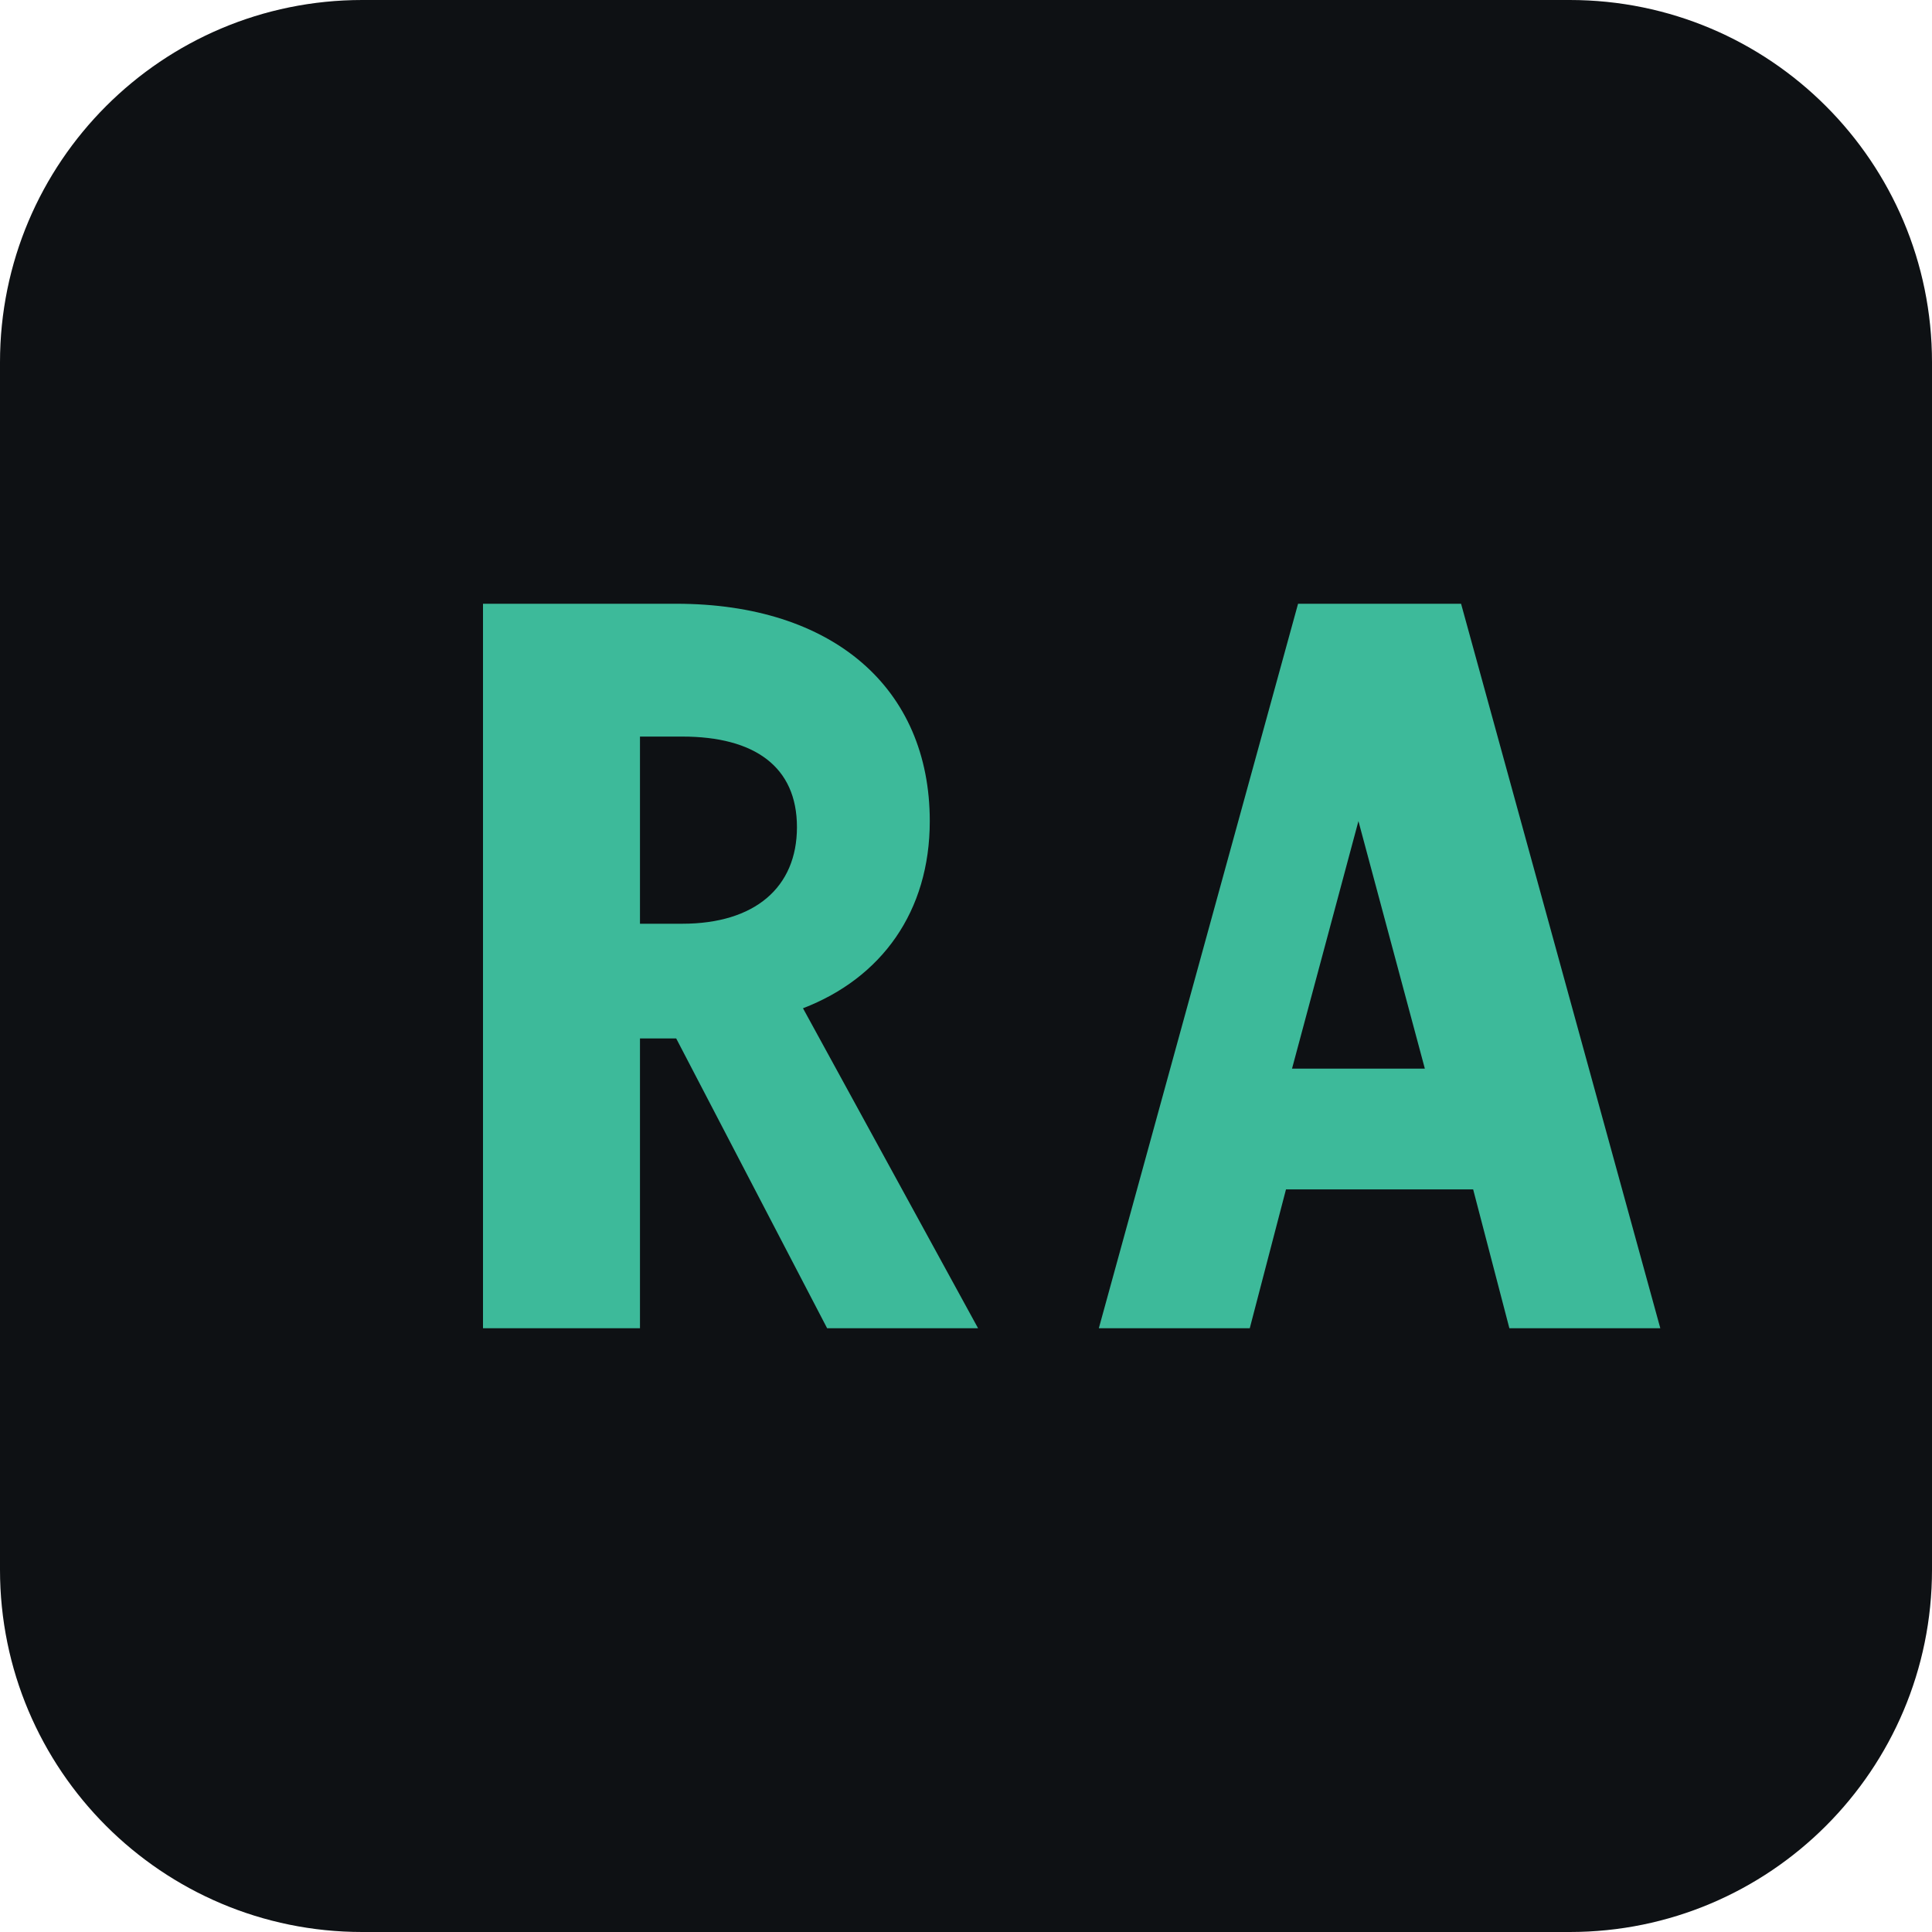
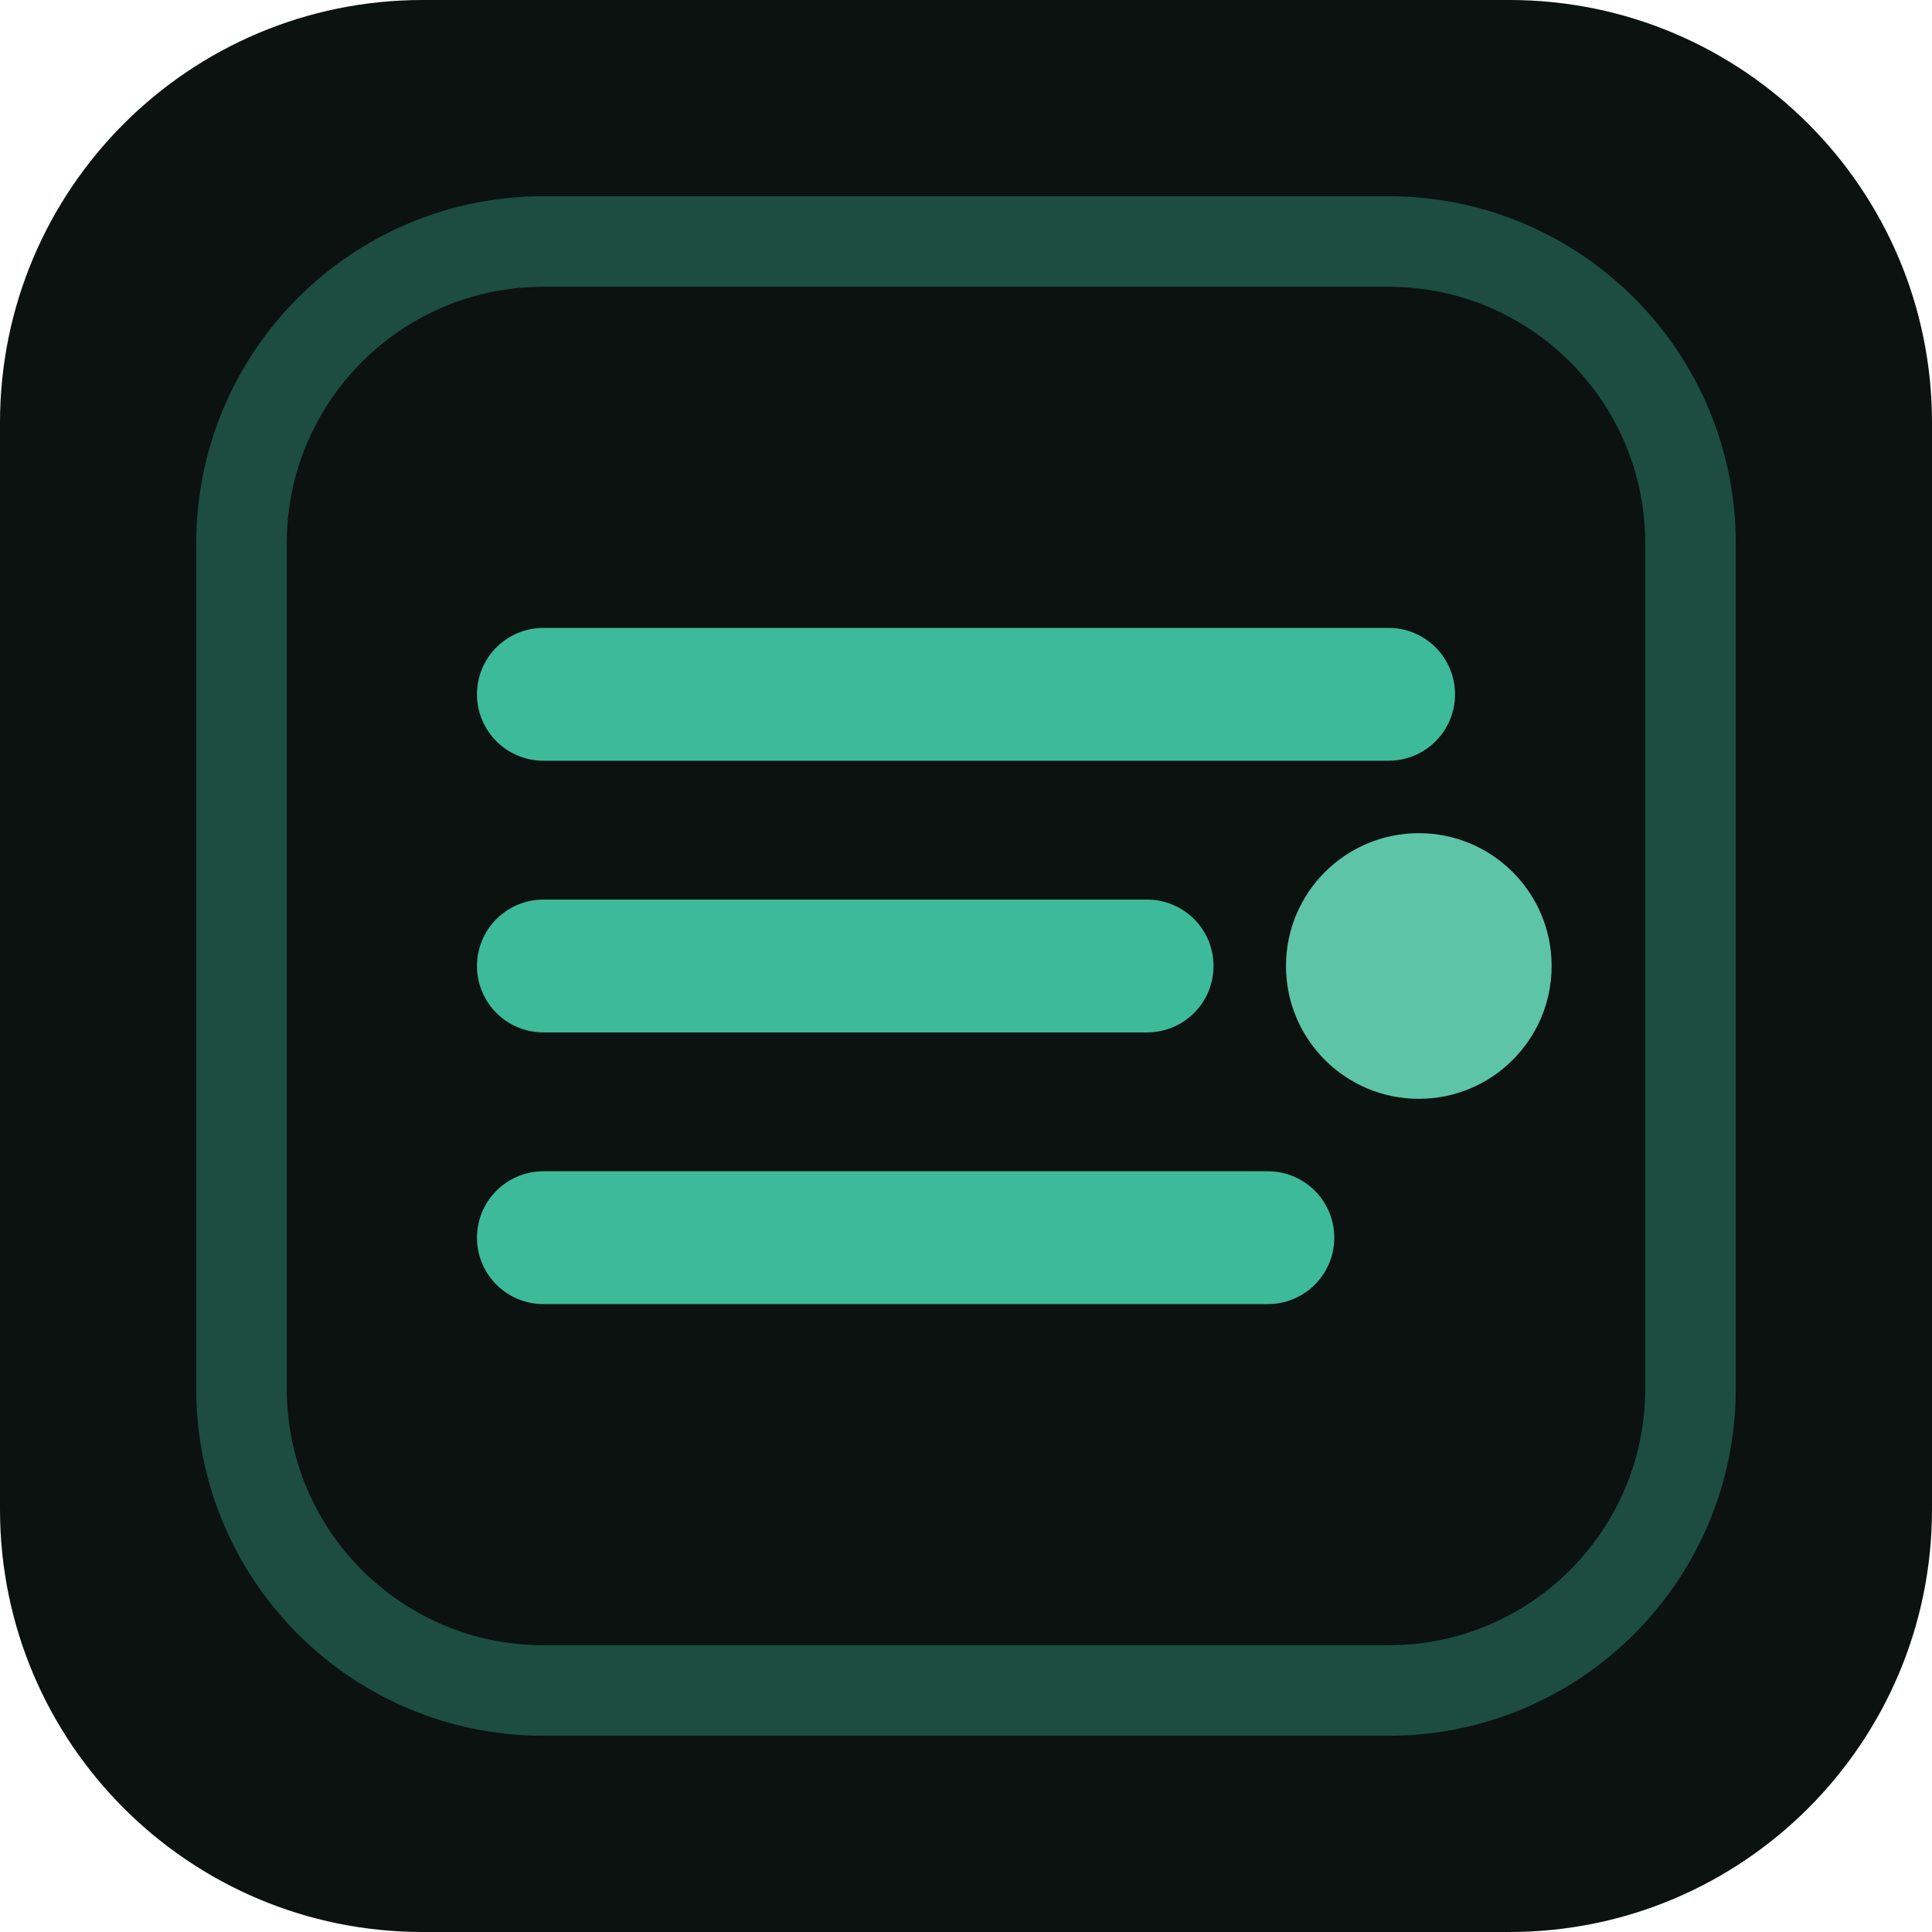
<svg xmlns="http://www.w3.org/2000/svg" viewBox="0 0 32 32" fill="none">
-   <rect width="32" height="32" rx="6" fill="#0e1114" />
-   <path d="M8 22V10h3.2c2.6 0 4.2 1.4 4.2 3.6 0 1.5-.8 2.6-2.1 3.1L16.2 22h-2.5l-2.5-4.8H10.6V22H8zm2.6-6.7h.7c1.2 0 1.9-.6 1.9-1.6s-.7-1.5-1.9-1.5h-.7v3.1zM18.2 22l3.3-12h2.7l3.3 12h-2.5l-.6-2.3h-3.1L20.7 22h-2.5zm3.2-4.3h2.2l-1.1-4.1-1.1 4.1z" fill="#3dba9a" />
+   <rect width="32" height="32" rx="7" fill="#0b1210" />
+   <rect x="4" y="4" width="24" height="24" rx="5" stroke="#3dba9a" stroke-width="1.5" opacity="0.35" />
+   <path d="M9 11.5h14M9 16h10M9 20.5h12" stroke="#3dba9a" stroke-width="2.2" stroke-linecap="round" />
+   <circle cx="23.5" cy="16" r="2.2" fill="#5ec4a8" />
</svg>
